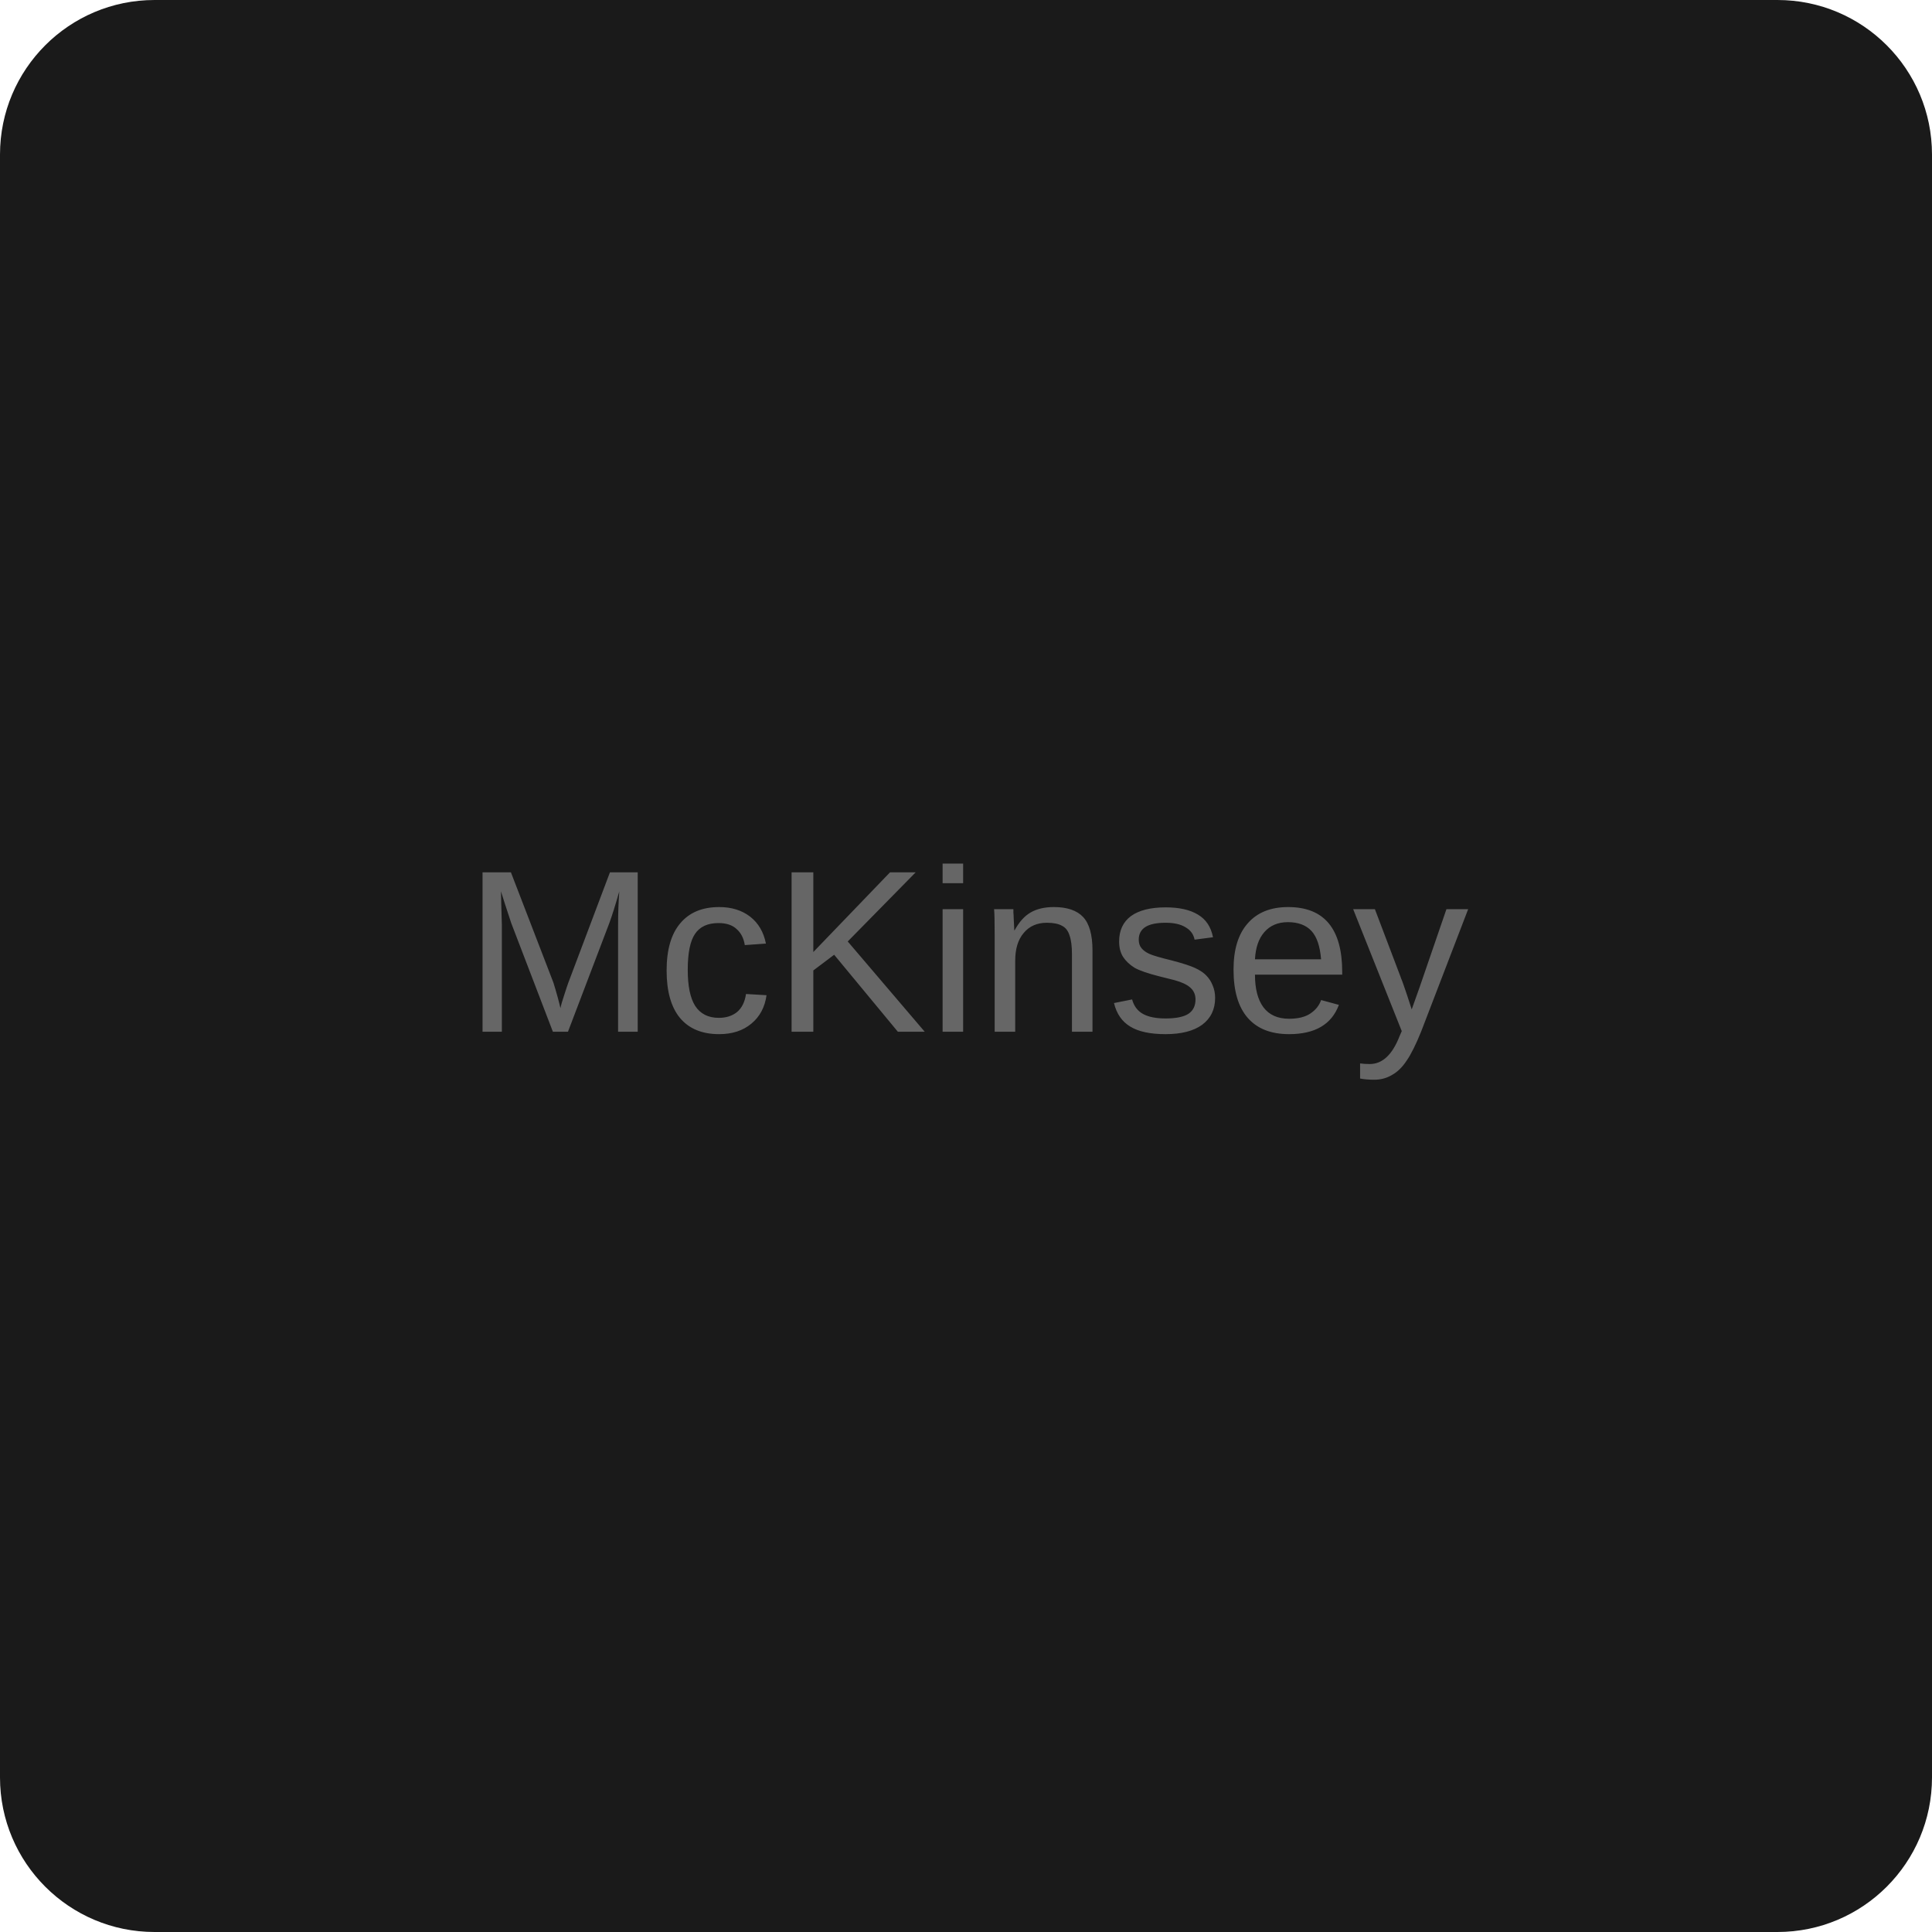
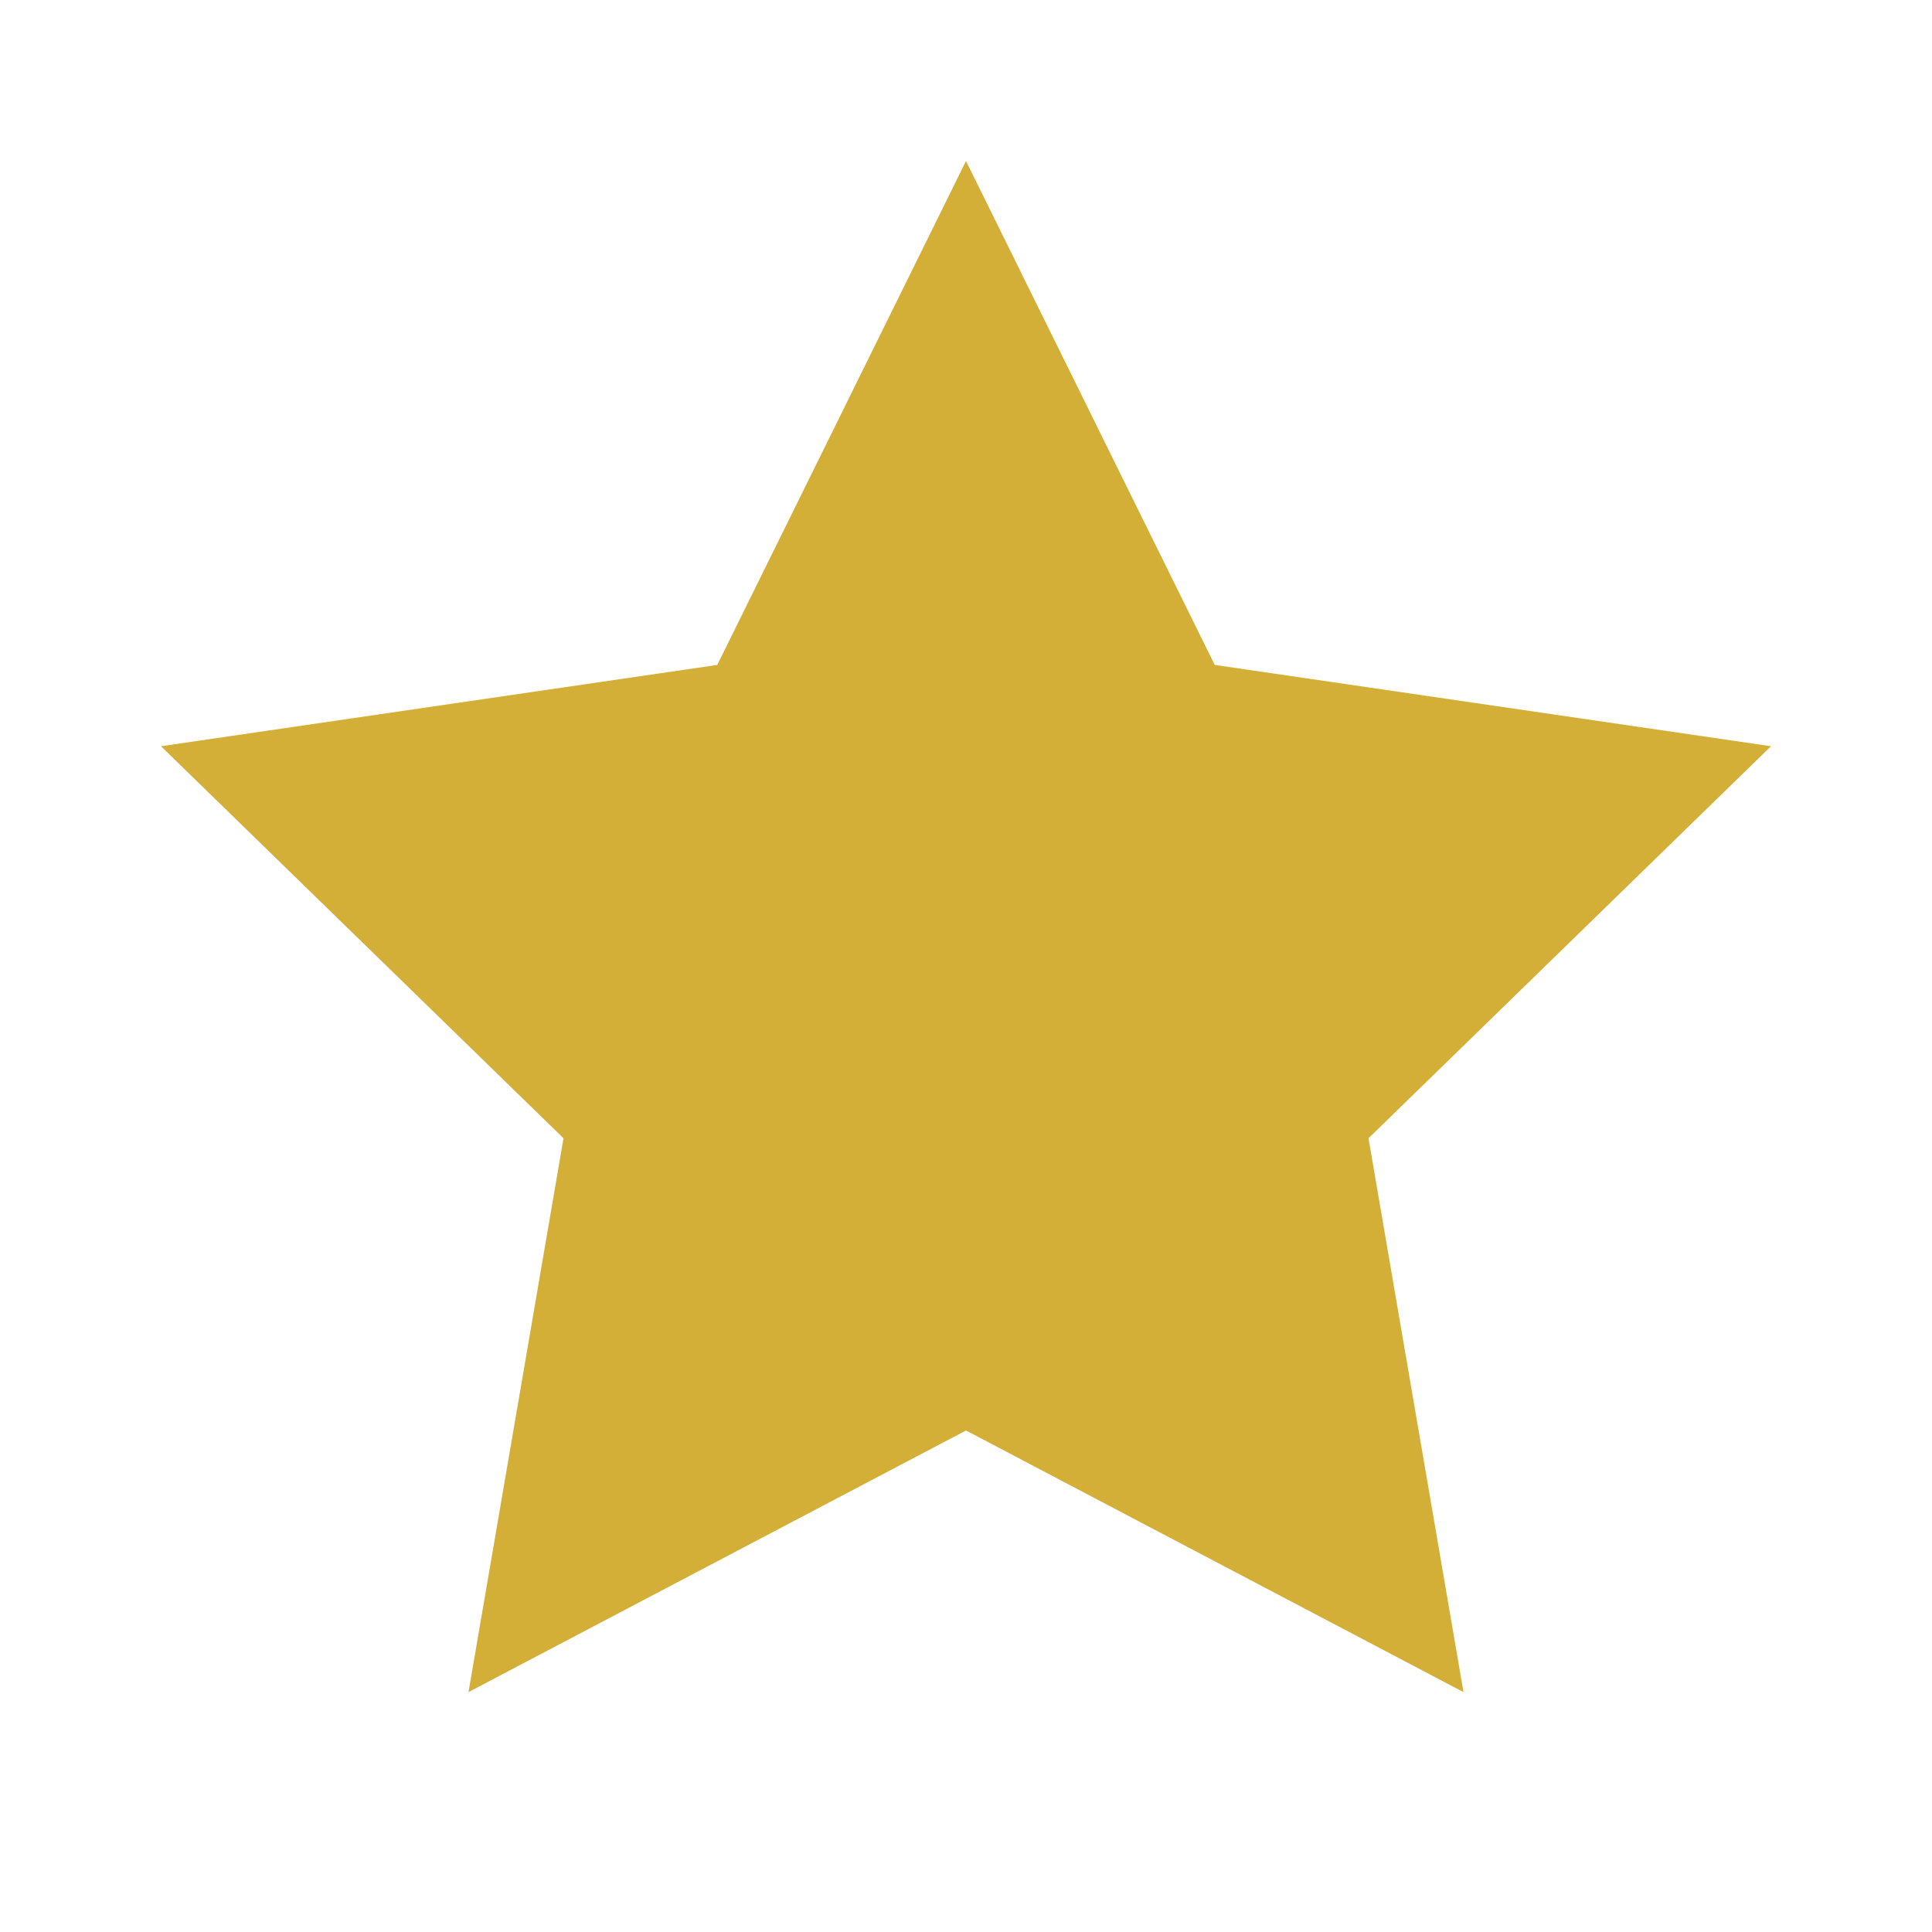
- <svg xmlns="http://www.w3.org/2000/svg" width="100" height="100" viewBox="0 0 100 100">
-   <rect width="100" height="100" fill="#1a1a1a" rx="8" />
-   <text x="50" y="50" font-family="Arial" font-size="12" fill="#666" text-anchor="middle" dominant-baseline="middle">McKinsey</text>
+ <svg xmlns="http://www.w3.org/2000/svg" fill="#D4AF37" role="img" viewBox="0 0 24 24">
+   <path d="M12 2l3.09 6.26L22 9.27l-5 4.87 1.18 6.88L12 17.77l-6.18 3.25L7 14.14 2 9.27l6.91-1.01L12 2z" />
</svg>
